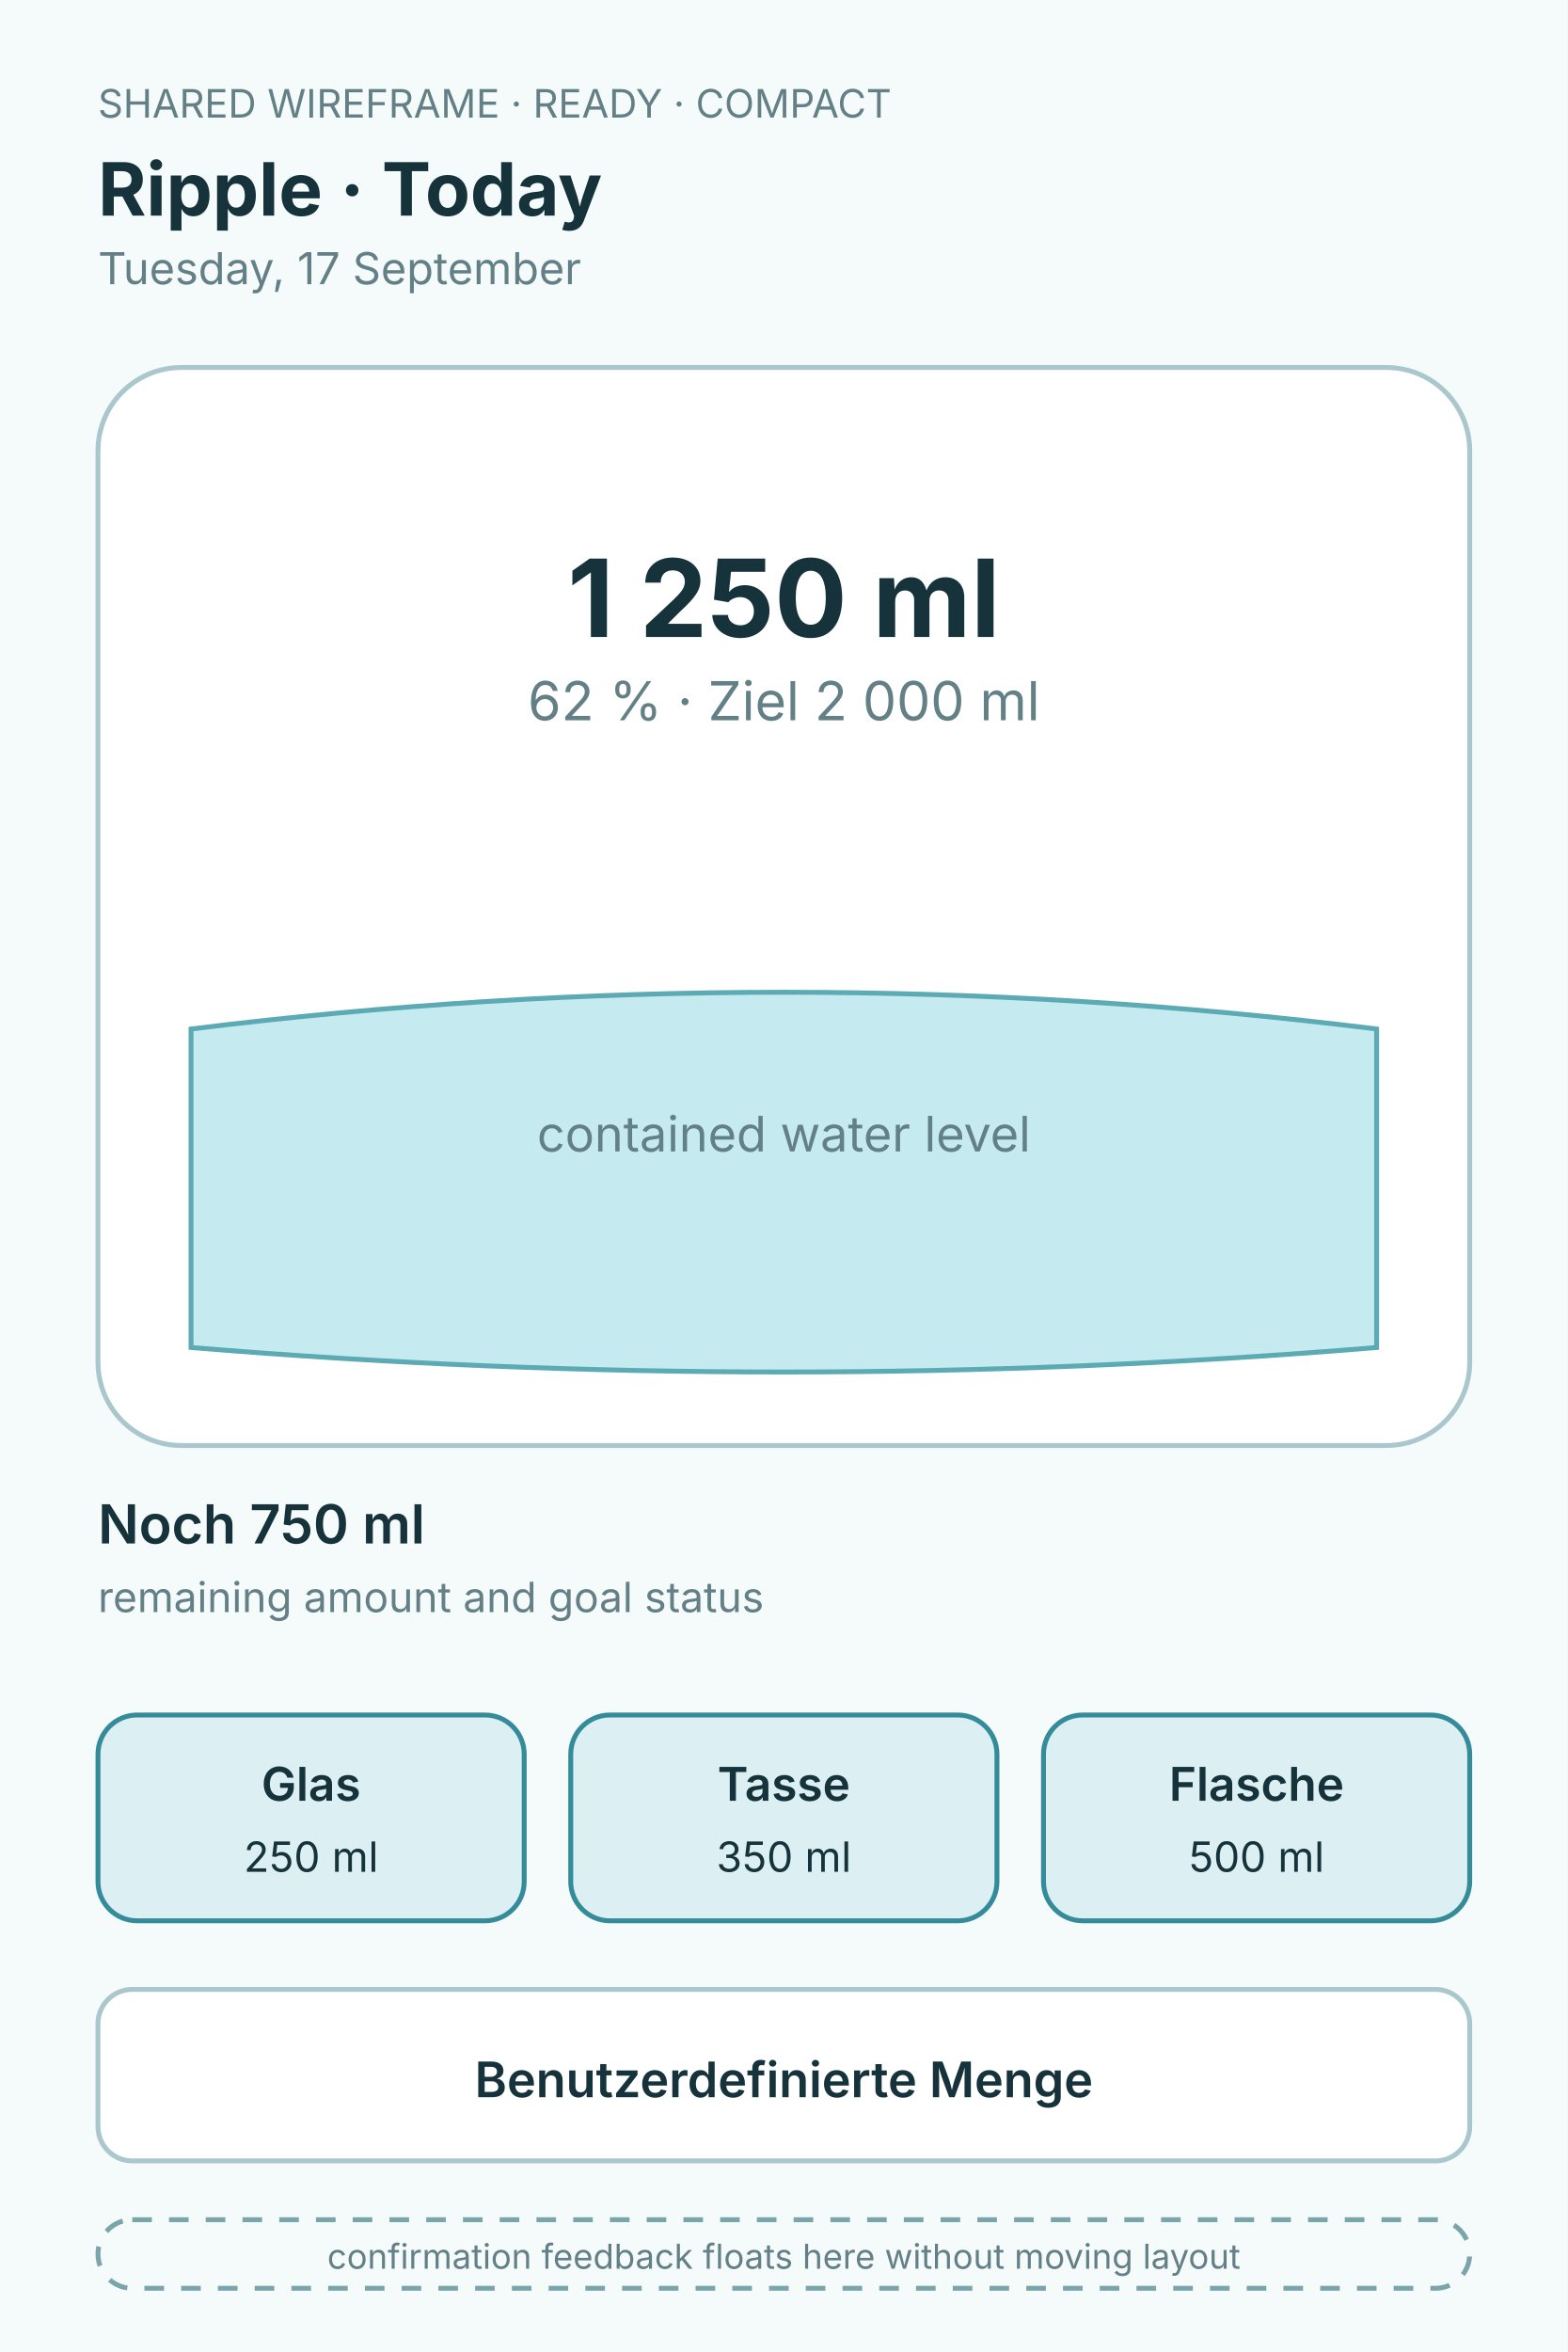
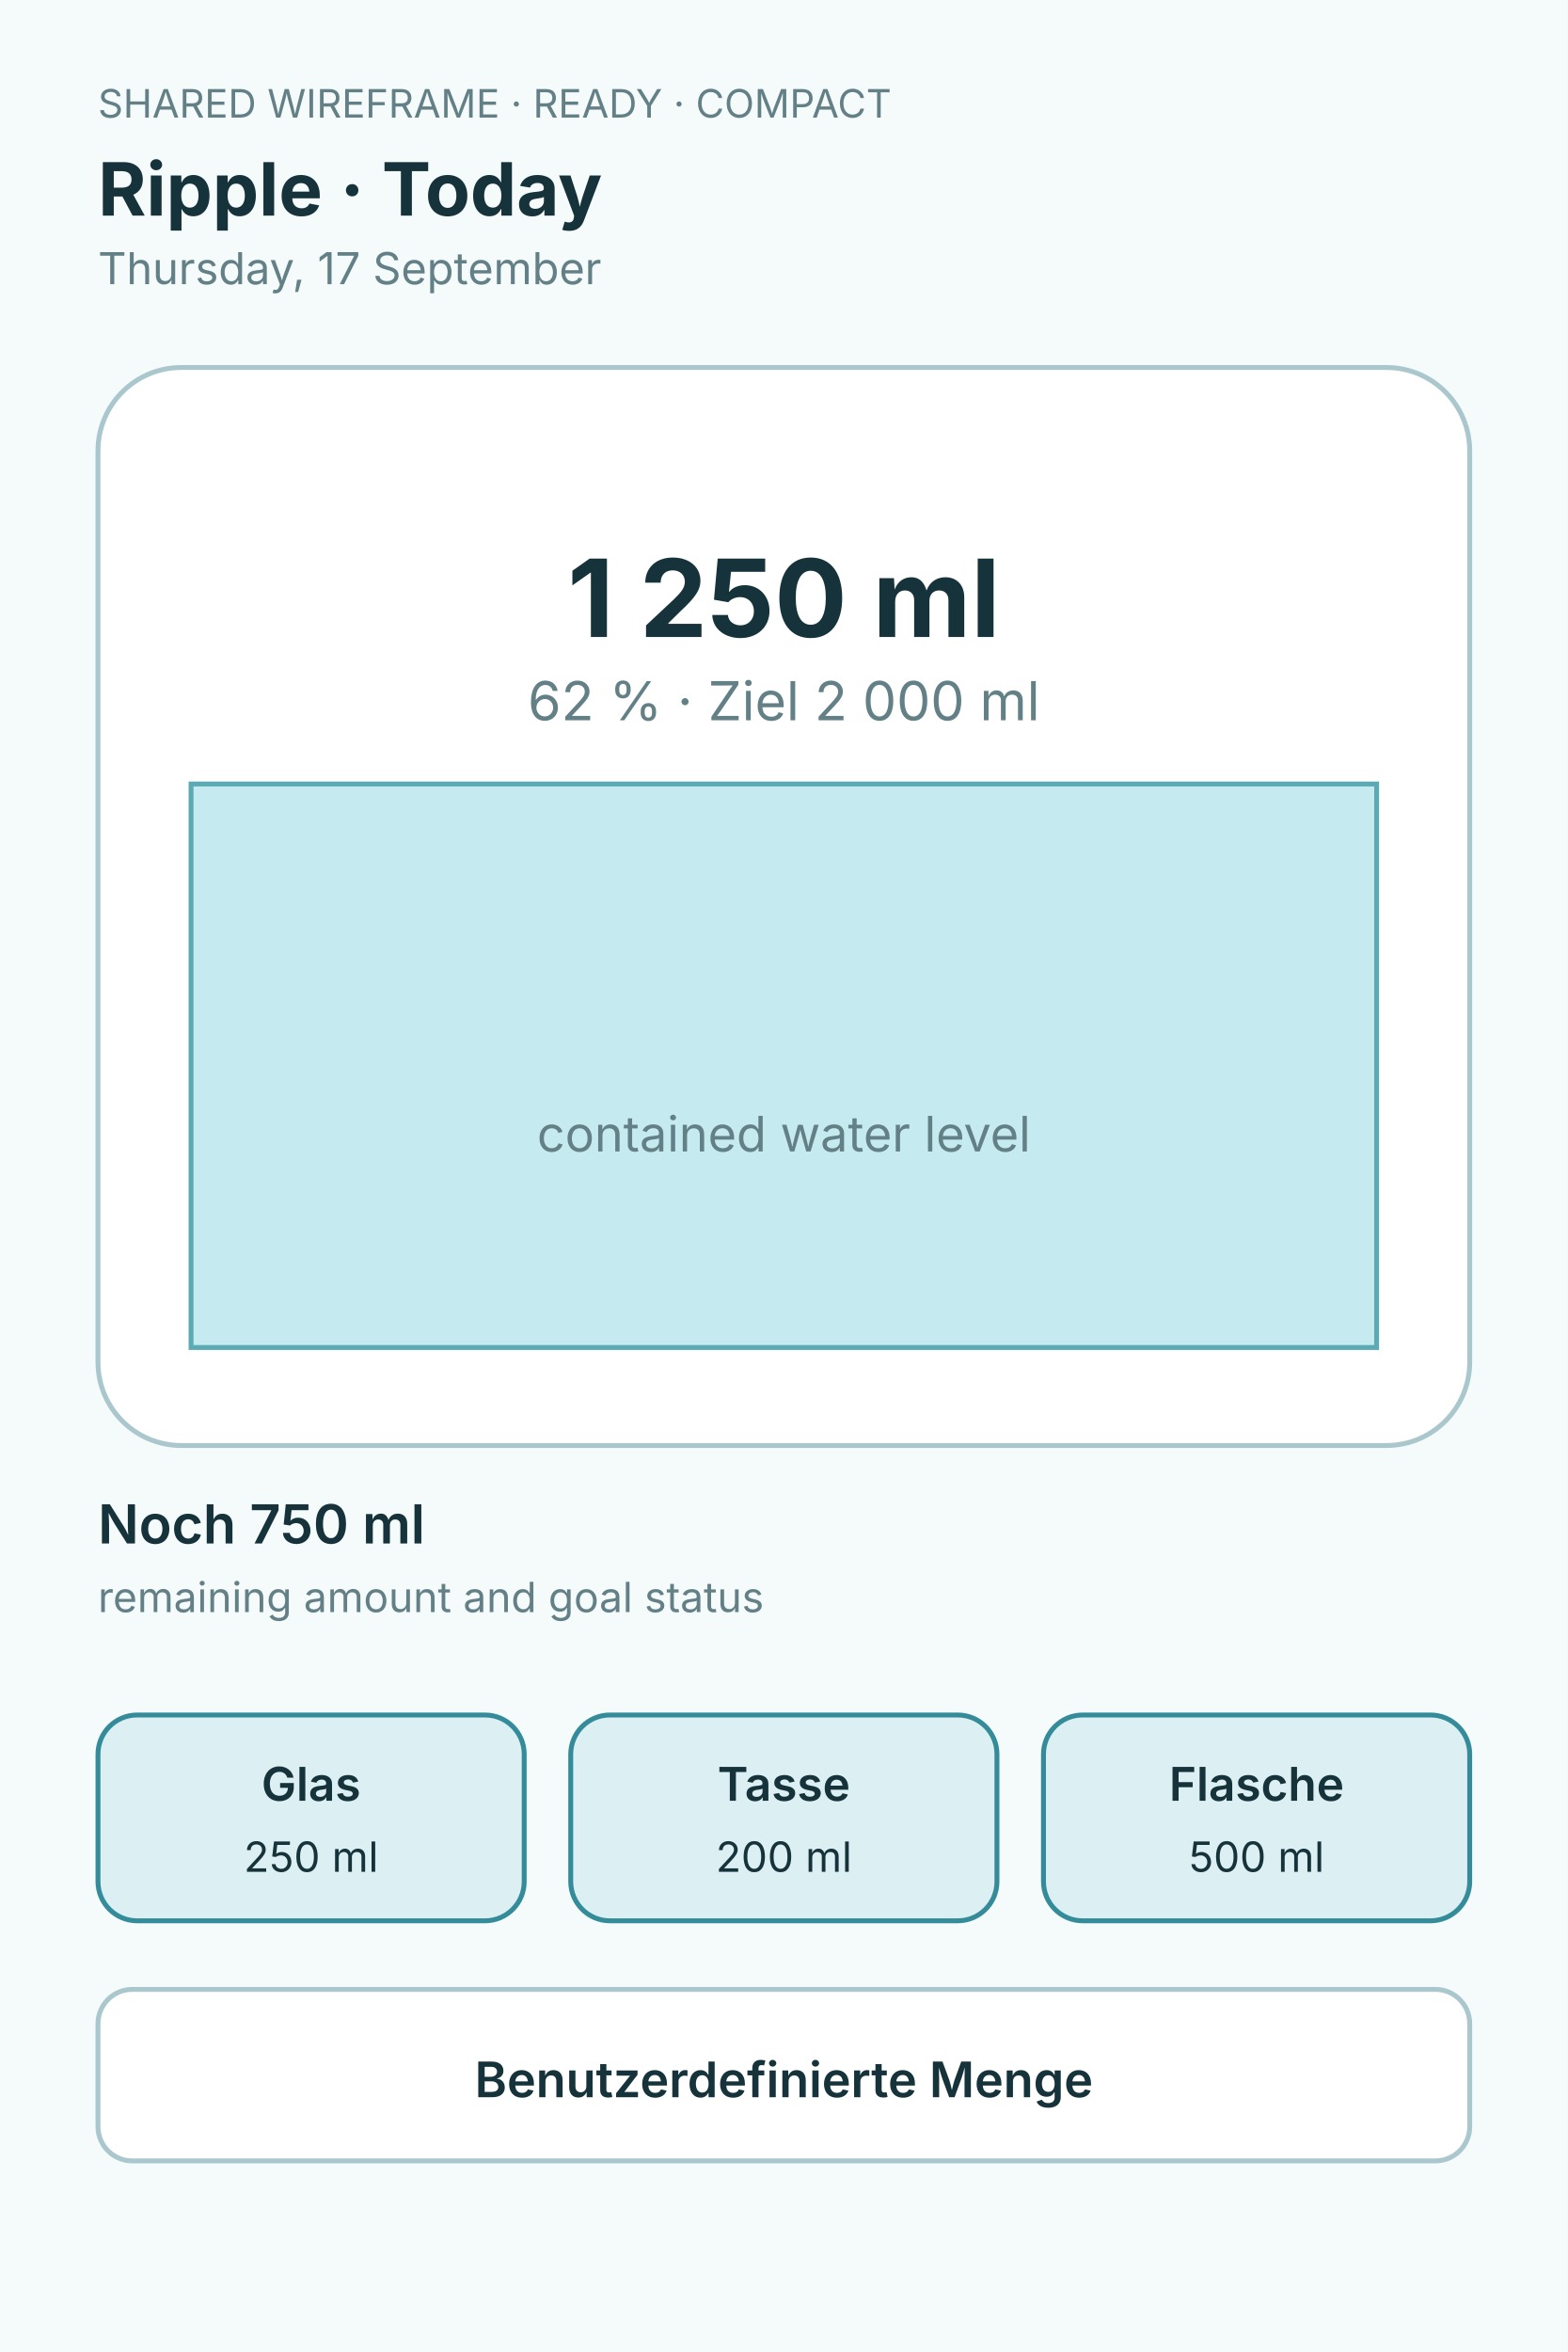
<svg xmlns="http://www.w3.org/2000/svg" width="640" height="960" viewBox="0 0 640 960">
  <style>
    text { font-family: system-ui, -apple-system, sans-serif; fill: #16333b; }
    .muted { fill: #648087; } .surface { fill: #fff; stroke: #a9c7cc; stroke-width: 2; }
    .accent { fill: #dceff2; stroke: #348b99; stroke-width: 2; }
    .water { fill: #c5ebf0; stroke: #5caab4; stroke-width: 2; }
    .dash { fill: none; stroke: #7aa5ab; stroke-width: 2; stroke-dasharray: 8 7; }
  </style>
  <rect width="640" height="960" fill="#f5fafb" />
  <text x="40" y="48" font-size="16" class="muted">SHARED WIREFRAME · READY · COMPACT</text>
  <text x="40" y="88" font-size="30" font-weight="700">Ripple · Today</text>
-   <text x="40" y="116" font-size="18" class="muted">Tuesday, 17 September</text>
+   <text x="40" y="116" font-size="18" class="muted">Thursday, 17 September</text>
  <rect x="40" y="150" width="560" height="440" rx="34" class="surface" />
-   <path d="M78 420 Q320 390 562 420 L562 550 Q320 570 78 550 Z" class="water" />
+   <path d="M78 320 H562 V550 H78 Z" class="water" />
  <text x="320" y="260" text-anchor="middle" font-size="44" font-weight="700">1 250 ml</text>
  <text x="320" y="294" text-anchor="middle" font-size="22" class="muted">62 % · Ziel 2 000 ml</text>
  <text x="320" y="470" text-anchor="middle" font-size="20" class="muted">contained water level</text>
  <text x="40" y="630" font-size="22" font-weight="600">Noch 750 ml</text>
  <text x="40" y="658" font-size="17" class="muted">remaining amount and goal status</text>
  <rect x="40" y="700" width="174" height="84" rx="16" class="accent" />
  <rect x="233" y="700" width="174" height="84" rx="16" class="accent" />
  <rect x="426" y="700" width="174" height="84" rx="16" class="accent" />
  <text x="127" y="735" text-anchor="middle" font-size="19" font-weight="600">Glas</text>
  <text x="127" y="764" text-anchor="middle" font-size="17">250 ml</text>
  <text x="320" y="735" text-anchor="middle" font-size="19" font-weight="600">Tasse</text>
-   <text x="320" y="764" text-anchor="middle" font-size="17">350 ml</text>
+   <text x="320" y="764" text-anchor="middle" font-size="17">200 ml</text>
  <text x="513" y="735" text-anchor="middle" font-size="19" font-weight="600">Flasche</text>
  <text x="513" y="764" text-anchor="middle" font-size="17">500 ml</text>
  <rect x="40" y="812" width="560" height="70" rx="14" class="surface" />
  <text x="320" y="856" text-anchor="middle" font-size="20" font-weight="600">Benutzerdefinierte Menge</text>
-   <rect x="40" y="906" width="560" height="28" rx="14" class="dash" />
-   <text x="320" y="926" text-anchor="middle" font-size="14" class="muted">confirmation feedback floats here without moving layout</text>
</svg>
